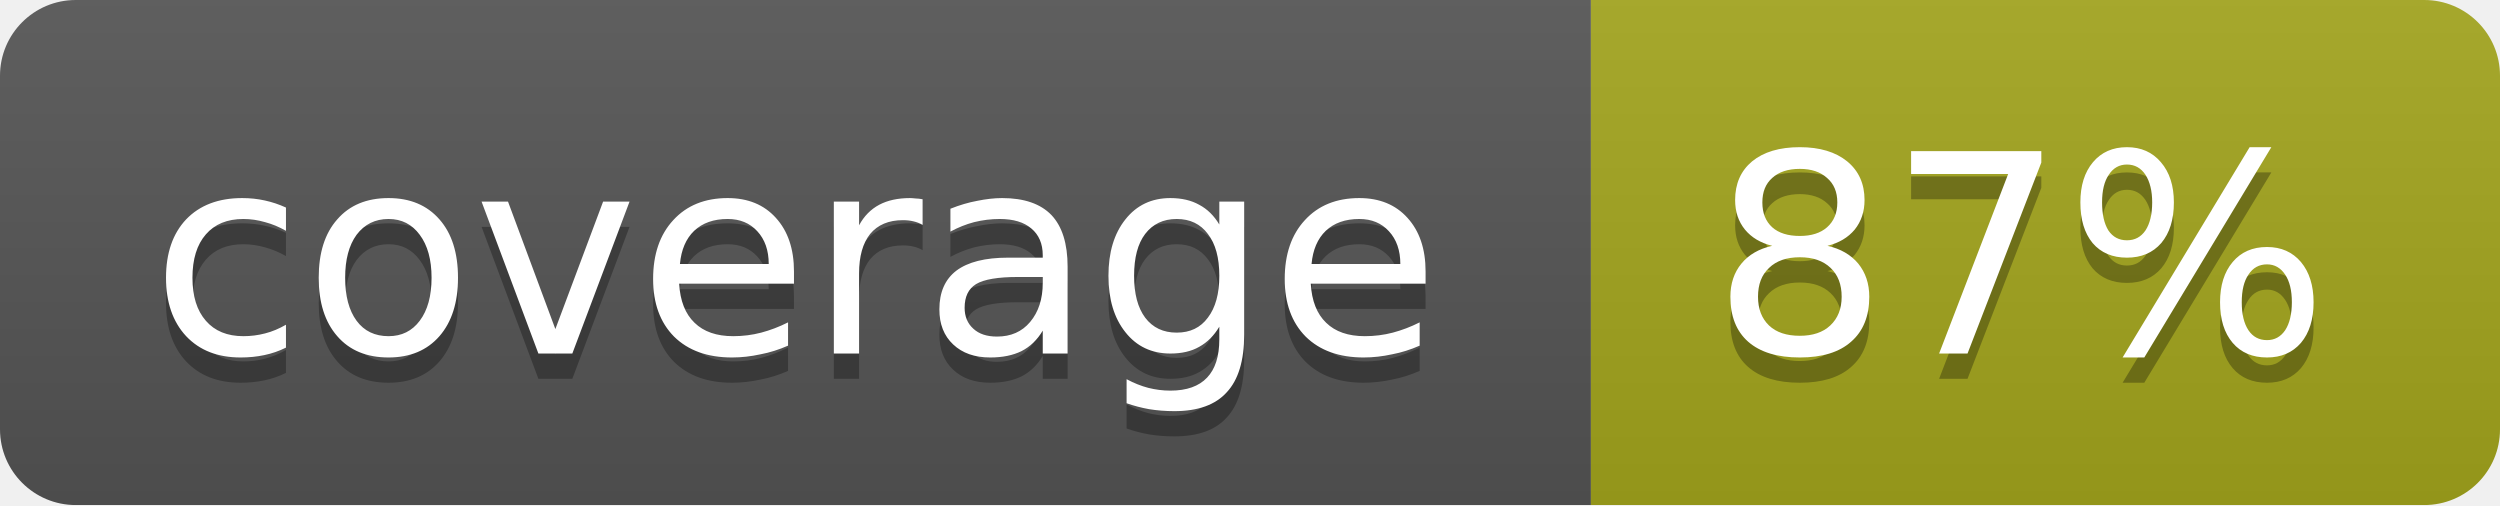
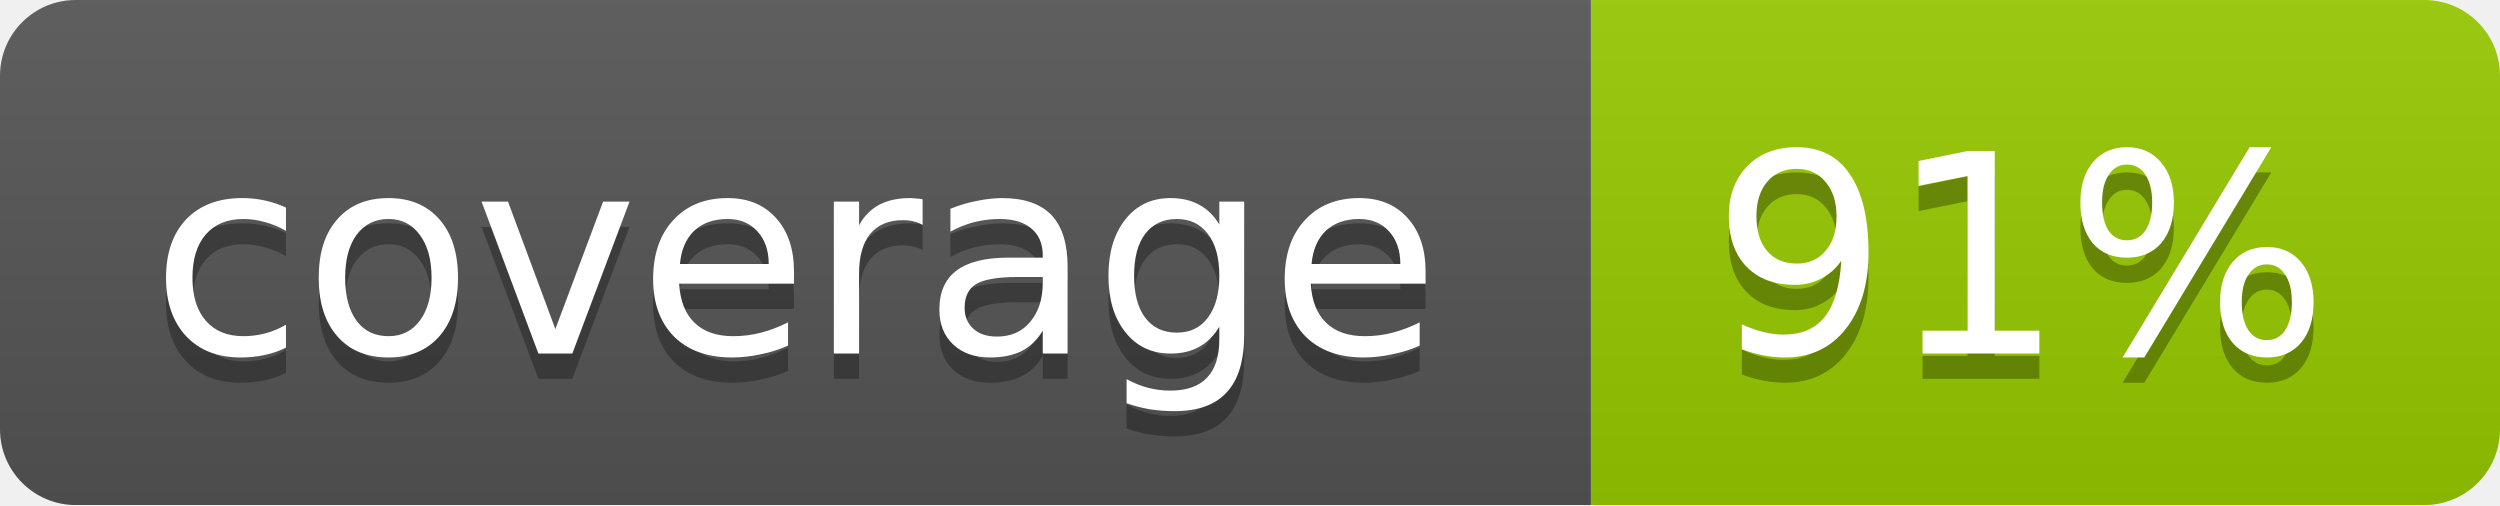
<svg xmlns="http://www.w3.org/2000/svg" width="99" height="20">
  <linearGradient id="b" x2="0" y2="100%">
    <stop offset="0" stop-color="#bbb" stop-opacity=".1" />
    <stop offset="1" stop-opacity=".1" />
  </linearGradient>
  <mask id="a">
    <rect width="99" height="20" rx="3" fill="#fff" />
  </mask>
  <g mask="url(#a)">
    <path fill="#555" d="M0 0h63v20H0z" />
-     <path fill="#a4a61d" d="M63 0h36v20H63z" />
+     <path fill="#97CA00" d="M63 0h36v20H63z" />
    <path fill="url(#b)" d="M0 0h99v20H0z" />
  </g>
  <g fill="#fff" text-anchor="middle" font-family="DejaVu Sans,Verdana,Geneva,sans-serif" font-size="11">
    <text x="31.5" y="15" fill="#010101" fill-opacity=".3">coverage</text>
    <text x="31.5" y="14">coverage</text>
-     <text x="80" y="15" fill="#010101" fill-opacity=".3">87%</text>
-     <text x="80" y="14">87%</text>
+     <text x="80" y="15" fill="#010101" fill-opacity=".3">91%</text>
+     <text x="80" y="14">91%</text>
  </g>
</svg>
